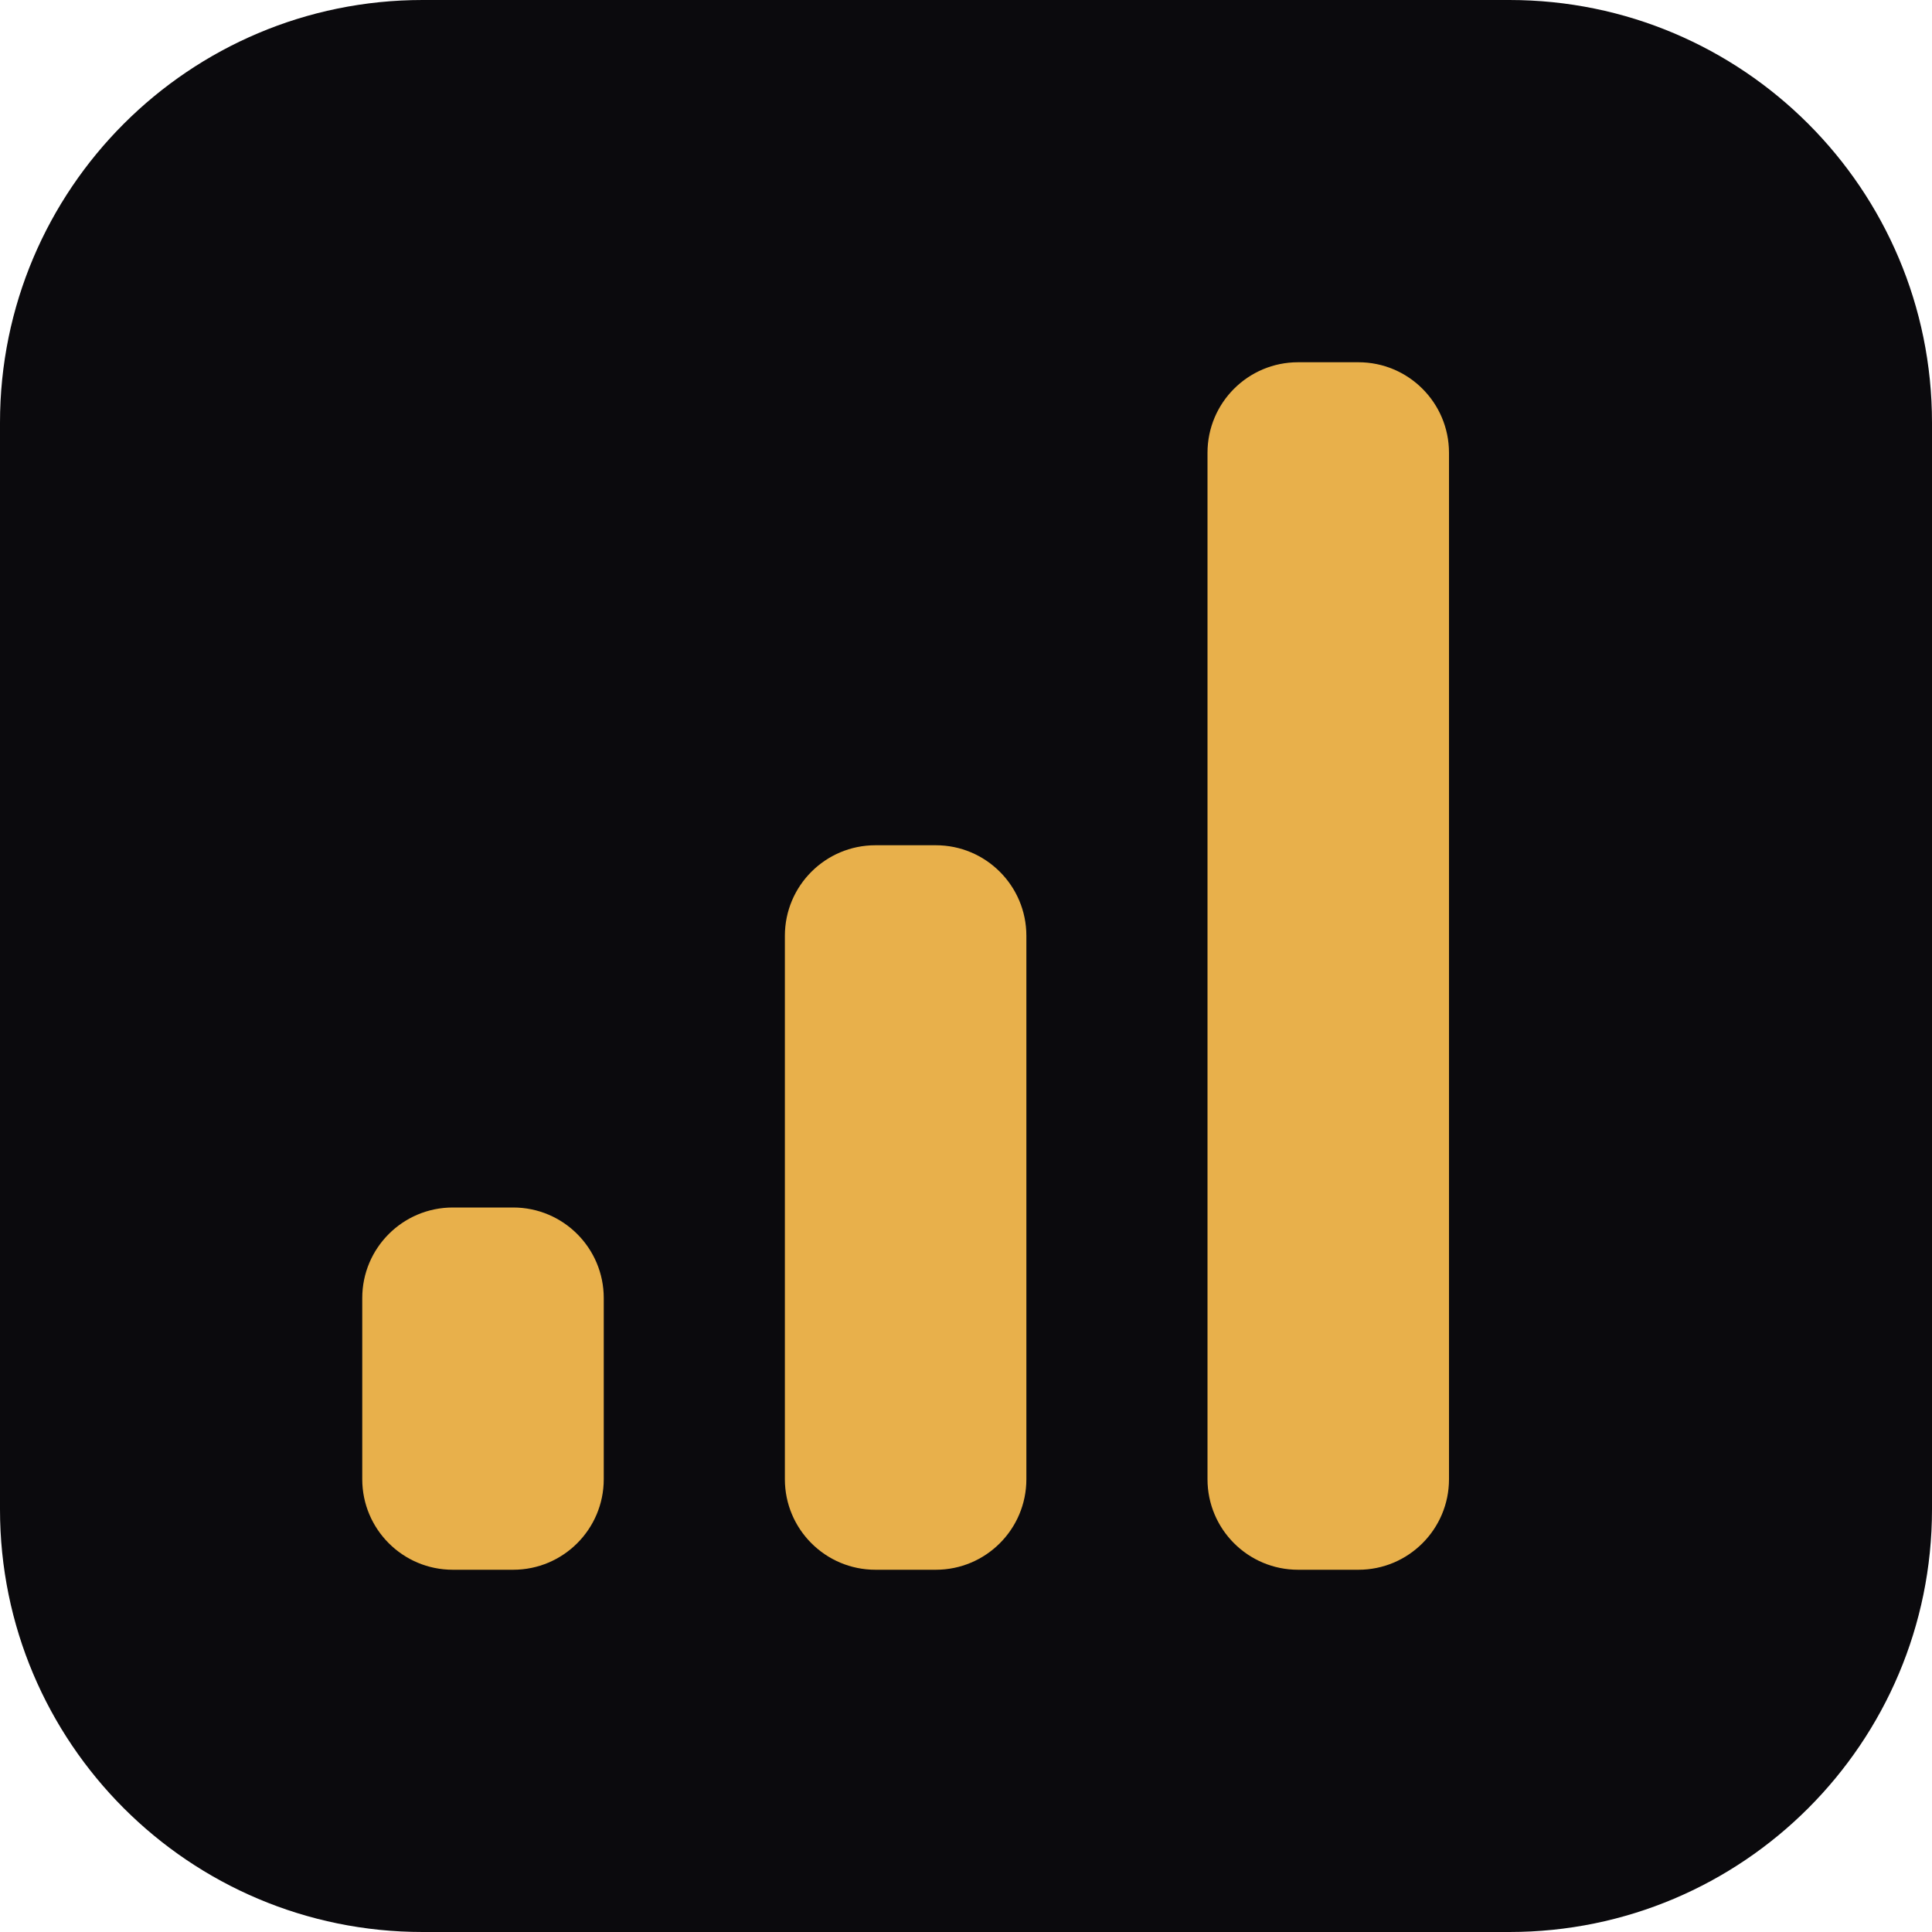
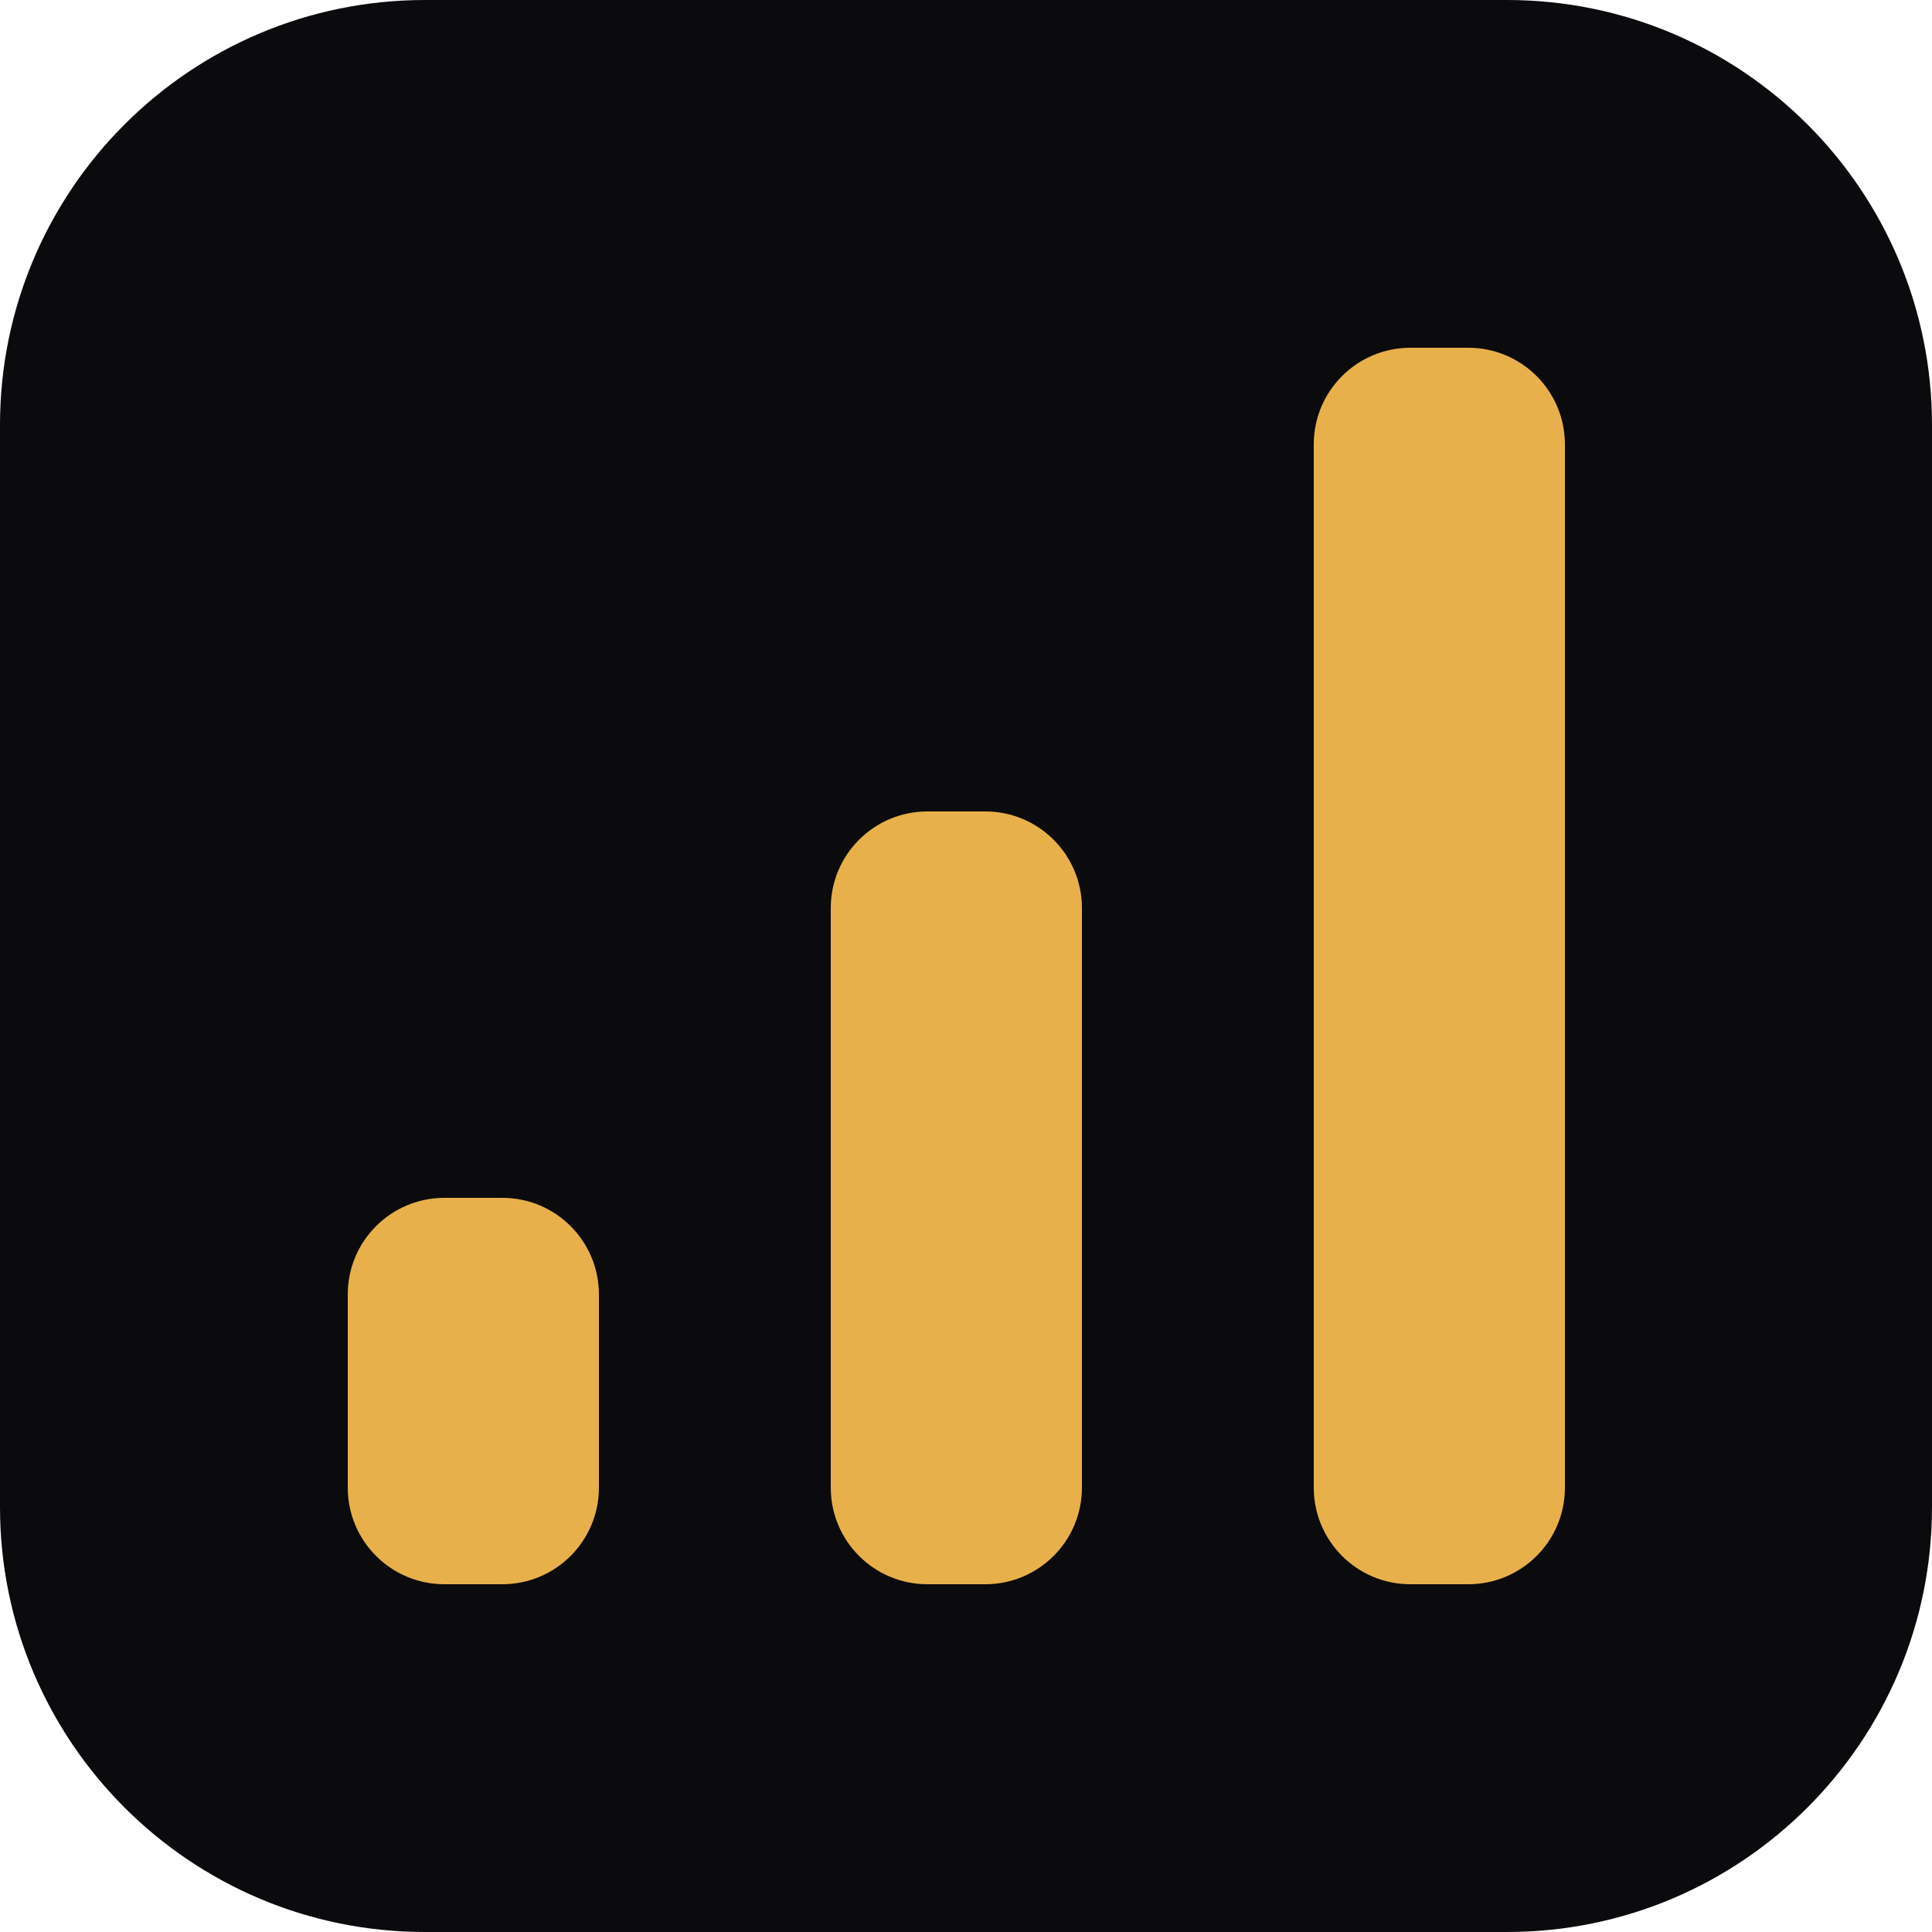
- <svg xmlns="http://www.w3.org/2000/svg" viewBox="0 0 32 32">
-   <rect width="32" height="32" rx="7" fill="#0b0a0d" />
+ <svg xmlns="http://www.w3.org/2000/svg" viewBox="0 0 100 100">
+   <rect width="100" height="100" rx="22" fill="#0b0a0d" />
  <g fill="#e8b04b">
-     <rect x="6" y="20" width="4" height="6" rx="1.5" />
-     <rect x="13" y="14" width="4" height="12" rx="1.5" />
-     <rect x="20" y="6" width="4" height="20" rx="1.5" />
+     <rect x="18" y="62" width="13" height="20" rx="5" />
+     <rect x="43" y="42" width="13" height="40" rx="5" />
+     <rect x="68" y="18" width="13" height="64" rx="5" />
  </g>
</svg>
